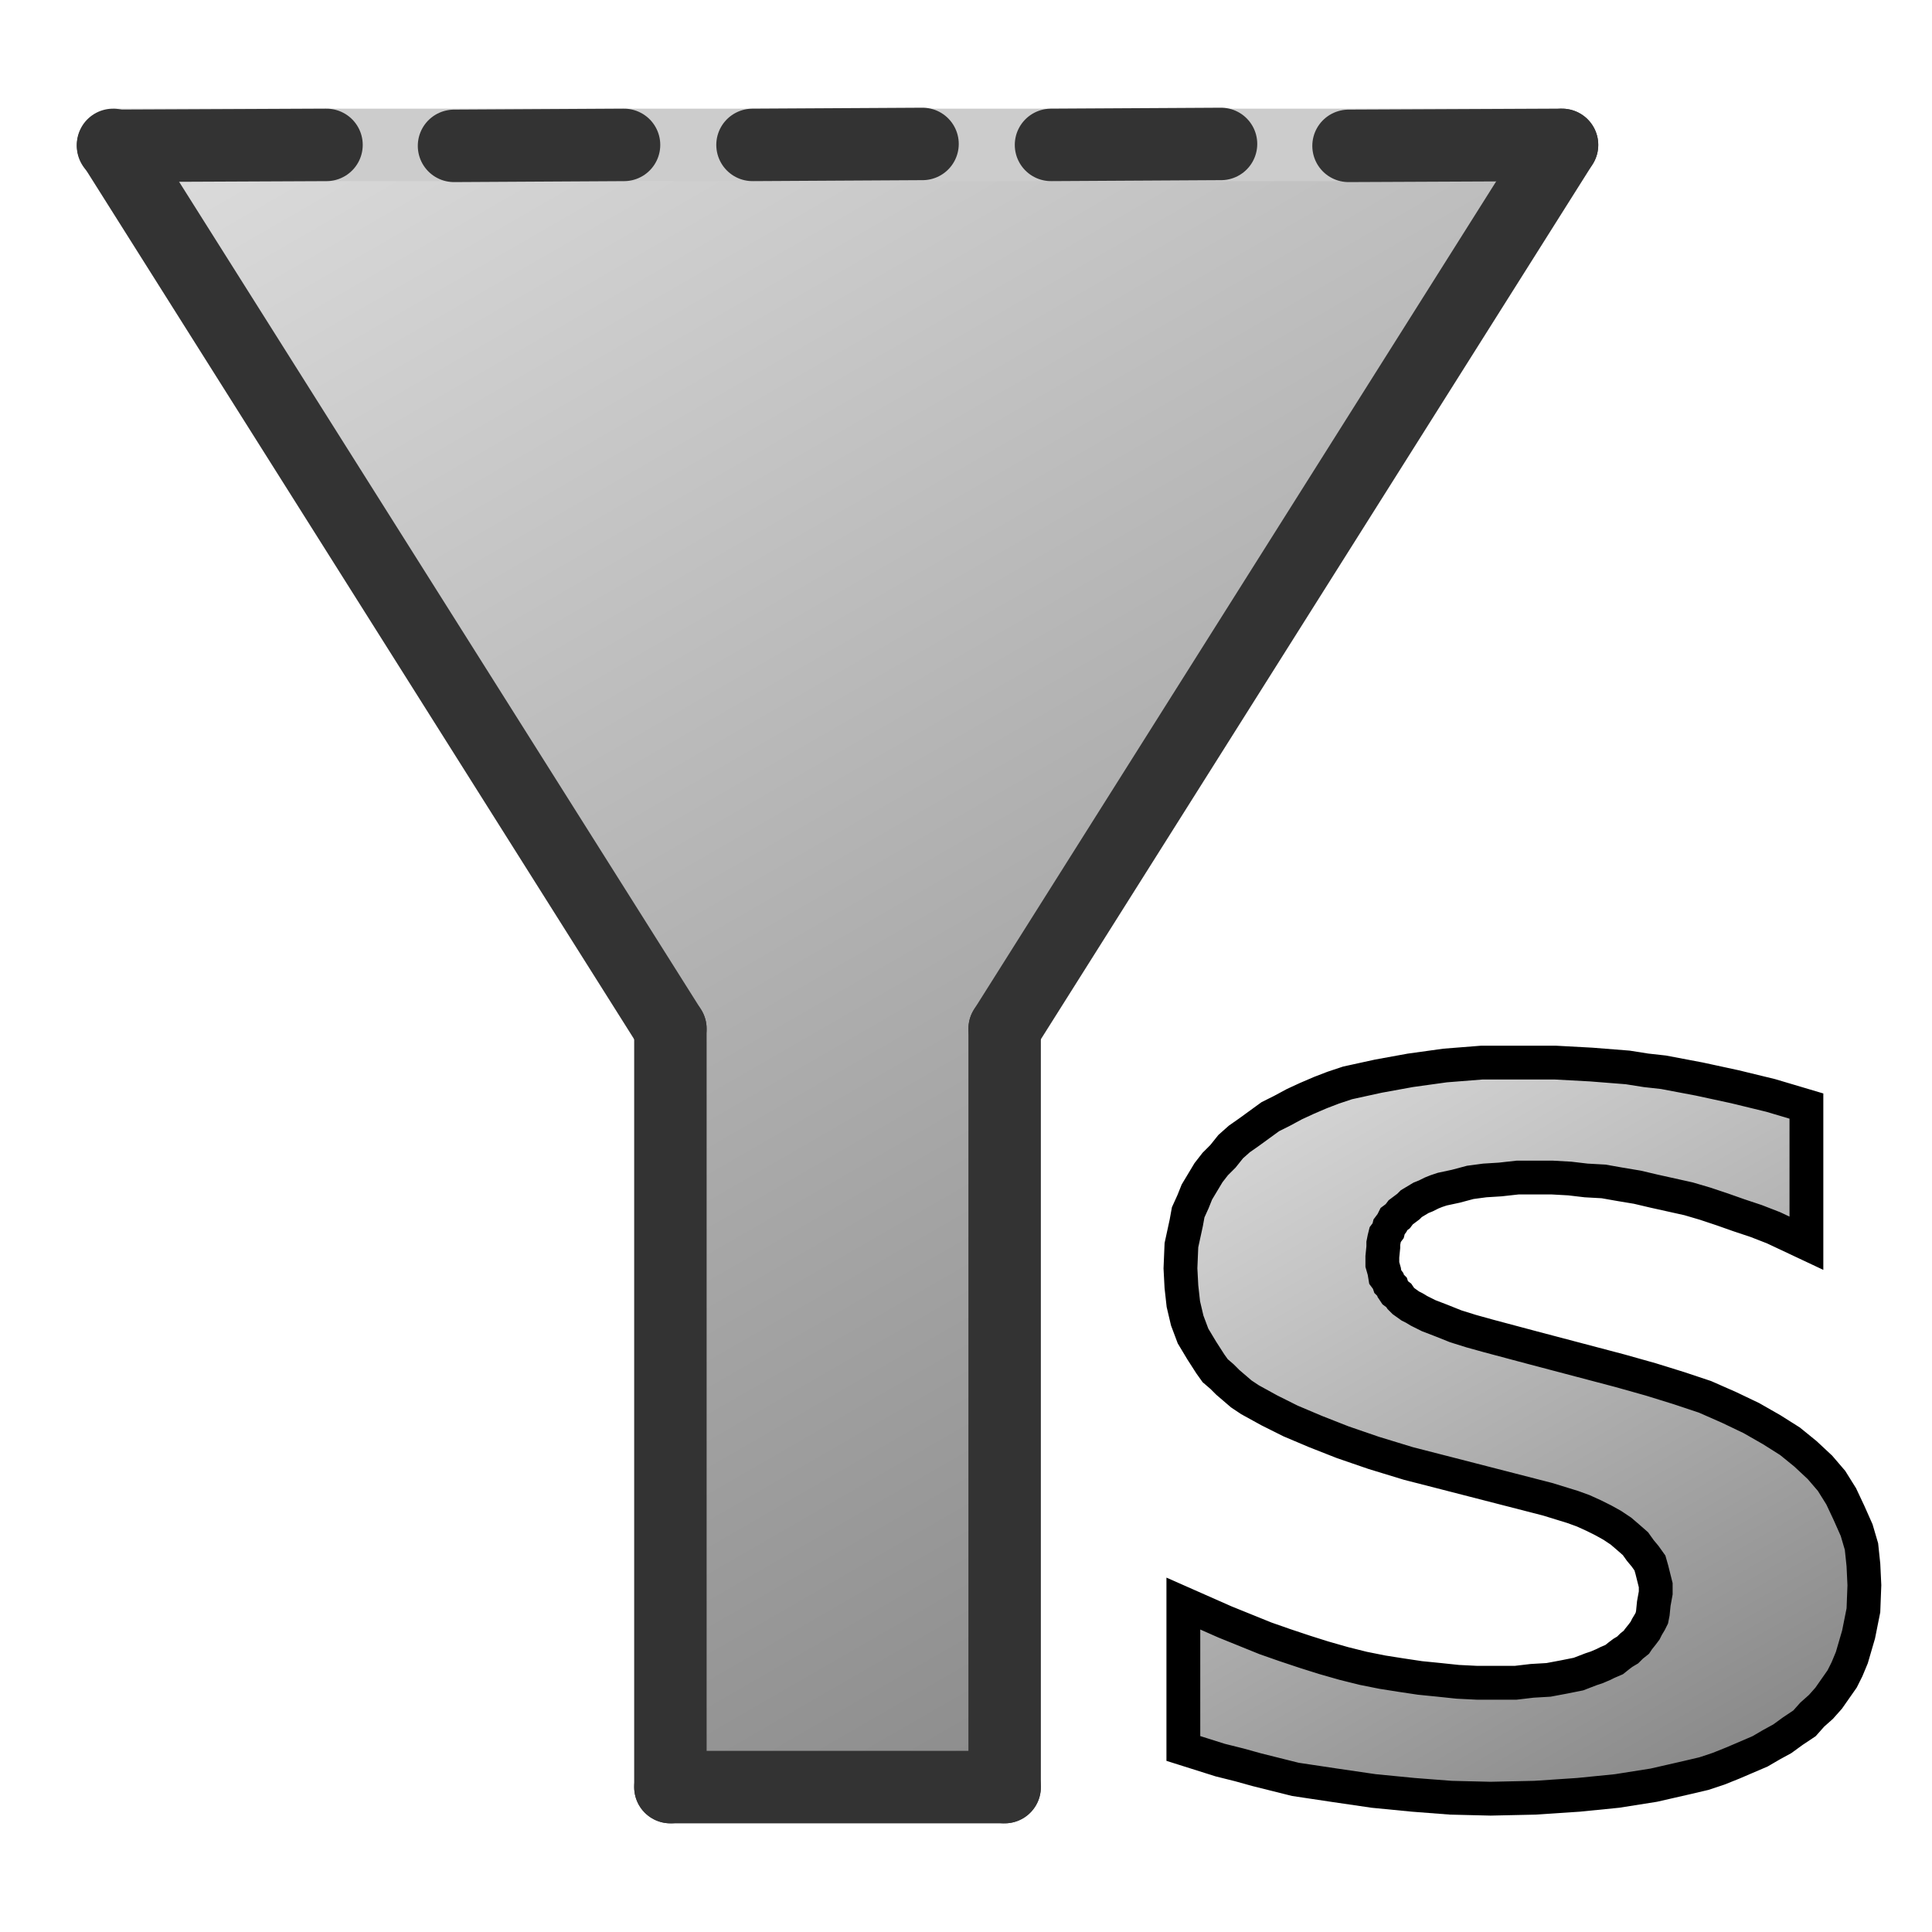
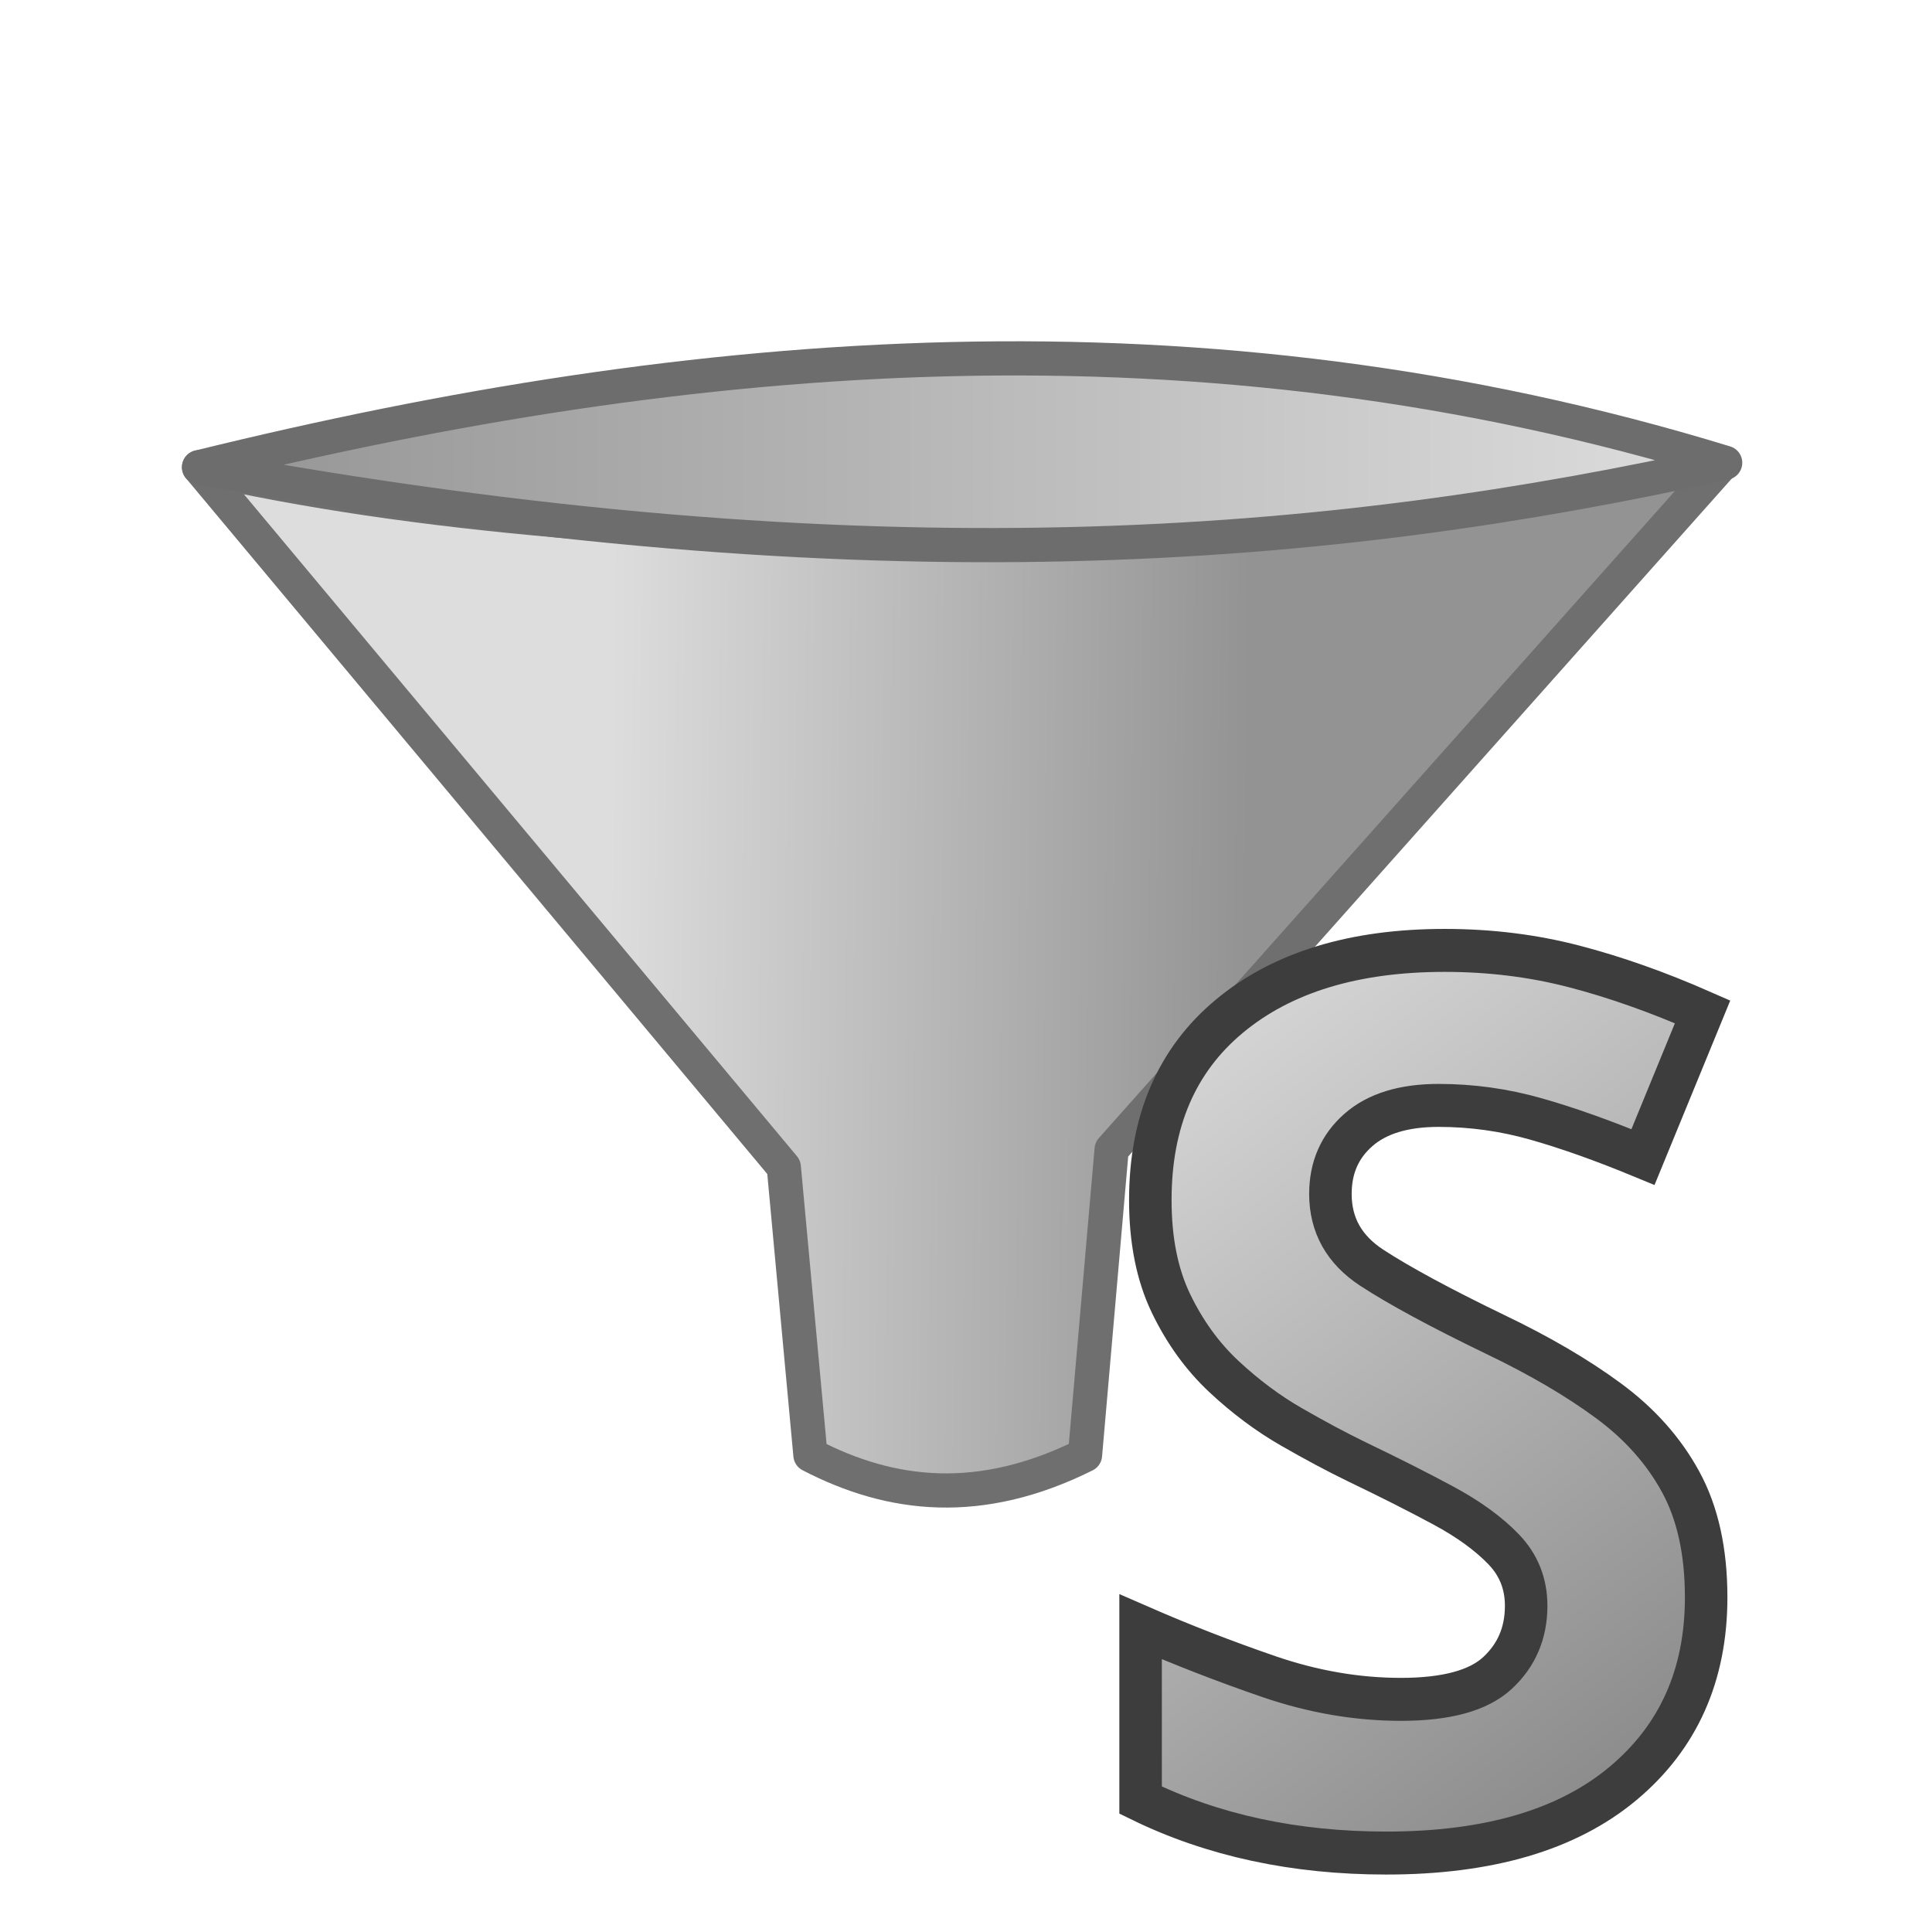
- <svg xmlns="http://www.w3.org/2000/svg" xmlns:ns1="http://xml.openoffice.org/svg/export" version="1.2" width="20mm" height="20mm" viewBox="0 0 2000 2000" preserveAspectRatio="xMidYMid" fill-rule="evenodd" stroke-width="28.222" stroke-linejoin="round" xml:space="preserve">
-   <defs class="ClipPathGroup">
-     <clipPath id="presentation_clip_path" clipPathUnits="userSpaceOnUse">
-       <rect x="0" y="0" width="2000" height="2000" />
-     </clipPath>
-     <clipPath id="presentation_clip_path_shrink" clipPathUnits="userSpaceOnUse">
-       <rect x="2" y="2" width="1996" height="1996" />
-     </clipPath>
+ <svg xmlns="http://www.w3.org/2000/svg" xmlns:xlink="http://www.w3.org/1999/xlink" id="svg2580" viewBox="0 0 449 452.09" version="1.0">
+   <defs id="defs15">
+     <linearGradient id="linearGradient855">
+       <stop style="stop-color:#949494;stop-opacity:1" offset="0" id="stop851" />
+       <stop style="stop-color:#dedede;stop-opacity:1" offset="1" id="stop853" />
+     </linearGradient>
+     <linearGradient id="linearGradient847">
+       <stop style="stop-color:#dddddd;stop-opacity:1" offset="0" id="stop843" />
+       <stop style="stop-color:#939393;stop-opacity:1" offset="1" id="stop845" />
+     </linearGradient>
+     <linearGradient xlink:href="#linearGradient847" id="linearGradient849" x1="297.728" y1="339.748" x2="389.667" y2="340.626" gradientUnits="userSpaceOnUse" />
+     <linearGradient xlink:href="#linearGradient855" id="linearGradient857" x1="237.978" y1="262.455" x2="459.402" y2="262.455" gradientUnits="userSpaceOnUse" />
+     <linearGradient xlink:href="#linearGradient1035" id="linearGradient869" x1="454.757" y1="443.761" x2="395.173" y2="364.687" gradientUnits="userSpaceOnUse" gradientTransform="matrix(1.490436,0,0,1.490436,-206.893,-205.063)" />
+     <linearGradient id="linearGradient1035">
+       <stop id="stop1031" offset="0" style="stop-color:#808080;stop-opacity:1" />
+       <stop id="stop1033" offset="1" style="stop-color:#d9d9d9;stop-opacity:1" />
+     </linearGradient>
+     <linearGradient xlink:href="#linearGradient1035" id="linearGradient1071" x1="454.757" y1="443.761" x2="395.173" y2="364.687" gradientUnits="userSpaceOnUse" gradientTransform="matrix(1.490436,0,0,1.490436,-210.1796,-207.2435)" />
  </defs>
-   <defs class="TextShapeIndex">
-     <g ns1:slide="id1" ns1:id-list="id3 id4 id5 id6 id7 id8 id9 id10 id11 id12 id13 id14 id15" />
-   </defs>
-   <defs class="EmbeddedBulletChars">
-     <g id="bullet-char-template-57356" transform="scale(0.0004882812,-0.0004882812)">
-       <path d="M 580,1141 L 1163,571 580,0 -4,571 580,1141 Z" />
-     </g>
-     <g id="bullet-char-template-57354" transform="scale(0.0004882812,-0.0004882812)">
-       <path d="M 8,1128 L 1137,1128 1137,0 8,0 8,1128 Z" />
-     </g>
-     <g id="bullet-char-template-10146" transform="scale(0.0004882812,-0.0004882812)">
-       <path d="M 174,0 L 602,739 174,1481 1456,739 174,0 Z M 1358,739 L 309,1346 659,739 1358,739 Z" />
-     </g>
-     <g id="bullet-char-template-10132" transform="scale(0.0004882812,-0.0004882812)">
-       <path d="M 2015,739 L 1276,0 717,0 1260,543 174,543 174,936 1260,936 717,1481 1274,1481 2015,739 Z" />
-     </g>
-     <g id="bullet-char-template-10007" transform="scale(0.0004882812,-0.0004882812)">
-       <path d="M 0,-2 C -7,14 -16,27 -25,37 L 356,567 C 262,823 215,952 215,954 215,979 228,992 255,992 264,992 276,990 289,987 310,991 331,999 354,1012 L 381,999 492,748 772,1049 836,1024 860,1049 C 881,1039 901,1025 922,1006 886,937 835,863 770,784 769,783 710,716 594,584 L 774,223 C 774,196 753,168 711,139 L 727,119 C 717,90 699,76 672,76 641,76 570,178 457,381 L 164,-76 C 142,-110 111,-127 72,-127 30,-127 9,-110 8,-76 1,-67 -2,-52 -2,-32 -2,-23 -1,-13 0,-2 Z" />
-     </g>
-     <g id="bullet-char-template-10004" transform="scale(0.0004882812,-0.0004882812)">
-       <path d="M 285,-33 C 182,-33 111,30 74,156 52,228 41,333 41,471 41,549 55,616 82,672 116,743 169,778 240,778 293,778 328,747 346,684 L 369,508 C 377,444 397,411 428,410 L 1163,1116 C 1174,1127 1196,1133 1229,1133 1271,1133 1292,1118 1292,1087 L 1292,965 C 1292,929 1282,901 1262,881 L 442,47 C 390,-6 338,-33 285,-33 Z" />
-     </g>
-     <g id="bullet-char-template-9679" transform="scale(0.0004882812,-0.0004882812)">
-       <path d="M 813,0 C 632,0 489,54 383,161 276,268 223,411 223,592 223,773 276,916 383,1023 489,1130 632,1184 813,1184 992,1184 1136,1130 1245,1023 1353,916 1407,772 1407,592 1407,412 1353,268 1245,161 1136,54 992,0 813,0 Z" />
-     </g>
-     <g id="bullet-char-template-8226" transform="scale(0.0004882812,-0.0004882812)">
-       <path d="M 346,457 C 273,457 209,483 155,535 101,586 74,649 74,723 74,796 101,859 155,911 209,963 273,989 346,989 419,989 480,963 531,910 582,859 608,796 608,723 608,648 583,586 532,535 482,483 420,457 346,457 Z" />
-     </g>
-     <g id="bullet-char-template-8211" transform="scale(0.0004882812,-0.0004882812)">
-       <path d="M -4,459 L 1135,459 1135,606 -4,606 -4,459 Z" />
-     </g>
-     <g id="bullet-char-template-61548" transform="scale(0.0004882812,-0.0004882812)">
-       <path d="M 173,740 C 173,903 231,1043 346,1159 462,1274 601,1332 765,1332 928,1332 1067,1274 1183,1159 1299,1043 1357,903 1357,740 1357,577 1299,437 1183,322 1067,206 928,148 765,148 601,148 462,206 346,322 231,437 173,577 173,740 Z" />
-     </g>
-   </defs>
-   <g>
-     <g id="id2" class="Master_Slide">
-       <g id="bg-id2" class="Background" />
-       <g id="bo-id2" class="BackgroundObjects" />
-     </g>
-   </g>
-   <g class="SlideGroup">
-     <g>
-       <g id="container-id1">
-         <g id="id1" class="Slide" clip-path="url(#presentation_clip_path)">
-           <g class="Page">
-             <g class="Group">
-               <g class="com.sun.star.drawing.PolyPolygonShape">
-                 <g id="id3">
-                   <rect class="BoundingBox" stroke="none" fill="none" x="117" y="149" width="1501" height="1702" />
-                   <g>
-                     <defs>
-                       <linearGradient id="gradient1" x1="312" y1="38" x2="1423" y2="1962" gradientUnits="userSpaceOnUse">
-                         <stop offset="0" style="stop-color:rgb(221,221,221)" />
-                         <stop offset="1" style="stop-color:rgb(128,128,128)" />
-                       </linearGradient>
-                     </defs>
-                     <path style="fill:url(#gradient1)" d="M 867,1850 L 694,1850 694,1065 117,150 1617,150 1040,1065 1040,1850 867,1850 Z" />
-                   </g>
-                 </g>
-               </g>
-               <g class="com.sun.star.drawing.LineShape">
-                 <g id="id4">
-                   <rect class="BoundingBox" stroke="none" fill="none" x="79" y="112" width="1577" height="77" />
-                   <path fill="none" stroke="rgb(204,204,204)" stroke-width="75" stroke-linejoin="round" d="M 117,150 L 1617,150" />
-                 </g>
-               </g>
-               <g class="com.sun.star.drawing.LineShape">
-                 <g id="id5">
-                   <rect class="BoundingBox" stroke="none" fill="none" x="79" y="112" width="654" height="992" />
-                   <path fill="none" stroke="rgb(51,51,51)" stroke-width="75" stroke-linejoin="round" stroke-linecap="round" d="M 117,150 L 694,1065" />
-                 </g>
-               </g>
-               <g class="com.sun.star.drawing.LineShape">
-                 <g id="id6">
-                   <rect class="BoundingBox" stroke="none" fill="none" x="656" y="1027" width="77" height="862" />
-                   <path fill="none" stroke="rgb(51,51,51)" stroke-width="75" stroke-linejoin="round" stroke-linecap="round" d="M 694,1850 L 694,1065" />
-                 </g>
-               </g>
-               <g class="com.sun.star.drawing.LineShape">
-                 <g id="id7">
-                   <rect class="BoundingBox" stroke="none" fill="none" x="1002" y="112" width="654" height="992" />
-                   <path fill="none" stroke="rgb(51,51,51)" stroke-width="75" stroke-linejoin="round" stroke-linecap="round" d="M 1617,150 L 1040,1065" />
-                 </g>
-               </g>
-               <g class="com.sun.star.drawing.LineShape">
-                 <g id="id8">
-                   <rect class="BoundingBox" stroke="none" fill="none" x="1002" y="1027" width="77" height="862" />
-                   <path fill="none" stroke="rgb(51,51,51)" stroke-width="75" stroke-linejoin="round" stroke-linecap="round" d="M 1040,1850 L 1040,1065" />
-                 </g>
-               </g>
-               <g class="com.sun.star.drawing.LineShape">
-                 <g id="id9">
-                   <rect class="BoundingBox" stroke="none" fill="none" x="656" y="1812" width="423" height="77" />
-                   <path fill="none" stroke="rgb(51,51,51)" stroke-width="75" stroke-linejoin="round" stroke-linecap="round" d="M 694,1850 L 1040,1850" />
-                 </g>
-               </g>
-               <g class="com.sun.star.drawing.LineShape">
-                 <g id="id10">
-                   <rect class="BoundingBox" stroke="none" fill="none" x="79" y="112" width="298" height="78" />
-                   <path fill="none" stroke="rgb(51,51,51)" stroke-width="75" stroke-linejoin="round" stroke-linecap="round" d="M 117,151 L 338,150" />
-                 </g>
-               </g>
-               <g class="com.sun.star.drawing.LineShape">
-                 <g id="id11">
-                   <rect class="BoundingBox" stroke="none" fill="none" x="1358" y="112" width="298" height="78" />
-                   <path fill="none" stroke="rgb(51,51,51)" stroke-width="75" stroke-linejoin="round" stroke-linecap="round" d="M 1396,151 L 1617,150" />
-                 </g>
-               </g>
-               <g class="com.sun.star.drawing.LineShape">
-                 <g id="id12">
-                   <rect class="BoundingBox" stroke="none" fill="none" x="432" y="112" width="253" height="78" />
-                   <path fill="none" stroke="rgb(51,51,51)" stroke-width="75" stroke-linejoin="round" stroke-linecap="round" d="M 470,151 L 646,150" />
-                 </g>
-               </g>
-               <g class="com.sun.star.drawing.LineShape">
-                 <g id="id13">
-                   <rect class="BoundingBox" stroke="none" fill="none" x="1050" y="111" width="253" height="78" />
-                   <path fill="none" stroke="rgb(51,51,51)" stroke-width="75" stroke-linejoin="round" stroke-linecap="round" d="M 1088,150 L 1264,149" />
-                 </g>
-               </g>
-               <g class="com.sun.star.drawing.LineShape">
-                 <g id="id14">
-                   <rect class="BoundingBox" stroke="none" fill="none" x="741" y="111" width="253" height="78" />
-                   <path fill="none" stroke="rgb(51,51,51)" stroke-width="75" stroke-linejoin="round" stroke-linecap="round" d="M 779,150 L 955,149" />
-                 </g>
-               </g>
-             </g>
-             <g class="com.sun.star.drawing.CustomShape">
-               <g id="id15">
-                 <rect class="BoundingBox" stroke="none" fill="none" x="1204" y="1082" width="745" height="799" />
-                 <g>
-                   <defs>
-                     <linearGradient id="gradient2" x1="1323" y1="1042" x2="1830" y2="1920" gradientUnits="userSpaceOnUse">
-                       <stop offset="0" style="stop-color:rgb(221,221,221)" />
-                       <stop offset="1" style="stop-color:rgb(128,128,128)" />
-                     </linearGradient>
-                   </defs>
-                   <path style="fill:url(#gradient2)" d="M 1497,1525 L 1458,1515 1422,1504 1390,1493 1362,1482 1336,1471 1314,1460 1294,1449 1285,1443 1278,1437 1271,1431 1265,1425 1258,1419 1253,1412 1244,1398 1235,1383 1229,1367 1225,1350 1223,1332 1222,1313 1223,1289 1228,1266 1230,1255 1235,1244 1239,1234 1245,1224 1251,1214 1258,1205 1266,1197 1274,1187 1283,1179 1293,1172 1304,1164 1315,1156 1327,1150 1340,1143 1353,1137 1367,1131 1380,1126 1395,1121 1427,1114 1460,1108 1496,1103 1534,1100 1573,1100 1610,1100 1647,1102 1685,1105 1704,1108 1722,1110 1759,1117 1796,1125 1833,1134 1870,1145 1870,1287 1836,1271 1818,1264 1800,1258 1783,1252 1765,1246 1748,1241 1730,1237 1712,1233 1695,1229 1677,1226 1660,1223 1642,1222 1625,1220 1607,1219 1589,1219 1571,1219 1553,1221 1537,1222 1522,1224 1507,1228 1493,1231 1487,1233 1482,1235 1476,1238 1471,1240 1466,1243 1461,1246 1458,1249 1454,1252 1450,1255 1447,1259 1443,1262 1441,1266 1438,1270 1437,1274 1434,1278 1433,1282 1432,1287 1432,1291 1431,1301 1431,1309 1433,1316 1434,1322 1437,1326 1438,1329 1441,1332 1442,1335 1444,1338 1448,1341 1450,1344 1453,1347 1460,1352 1464,1354 1469,1357 1479,1362 1492,1367 1507,1373 1523,1378 1541,1383 1586,1395 1677,1419 1709,1428 1738,1437 1765,1446 1790,1457 1813,1468 1834,1480 1853,1492 1869,1505 1884,1519 1896,1533 1906,1549 1914,1566 1922,1584 1927,1601 1929,1620 1930,1641 1929,1667 1924,1692 1917,1716 1912,1728 1907,1738 1900,1748 1893,1758 1885,1767 1876,1775 1868,1784 1856,1792 1845,1800 1834,1806 1822,1813 1808,1819 1794,1825 1779,1831 1764,1836 1747,1840 1712,1848 1674,1854 1634,1858 1589,1861 1543,1862 1502,1861 1463,1858 1422,1854 1381,1848 1341,1842 1301,1832 1283,1827 1263,1822 1244,1816 1225,1810 1225,1660 1268,1679 1310,1696 1330,1703 1351,1710 1370,1716 1391,1722 1411,1727 1431,1731 1450,1734 1470,1737 1490,1739 1509,1741 1529,1742 1549,1742 1569,1742 1586,1740 1603,1739 1619,1736 1634,1733 1647,1728 1653,1726 1660,1723 1664,1721 1671,1718 1676,1714 1680,1711 1685,1708 1689,1704 1694,1700 1696,1697 1700,1692 1703,1688 1705,1684 1708,1679 1710,1675 1711,1670 1712,1660 1714,1649 1714,1641 1712,1633 1710,1625 1708,1618 1703,1611 1698,1605 1693,1598 1685,1591 1678,1585 1669,1579 1660,1574 1650,1569 1639,1564 1628,1560 1615,1556 1602,1552 1497,1525 Z" />
-                 </g>
-                 <path fill="none" stroke="rgb(0,0,0)" stroke-width="35" stroke-linejoin="miter" d="M 1497,1525 L 1458,1515 1422,1504 1390,1493 1362,1482 1336,1471 1314,1460 1294,1449 1285,1443 1278,1437 1271,1431 1265,1425 1258,1419 1253,1412 1244,1398 1235,1383 1229,1367 1225,1350 1223,1332 1222,1313 1223,1289 1228,1266 1230,1255 1235,1244 1239,1234 1245,1224 1251,1214 1258,1205 1266,1197 1274,1187 1283,1179 1293,1172 1304,1164 1315,1156 1327,1150 1340,1143 1353,1137 1367,1131 1380,1126 1395,1121 1427,1114 1460,1108 1496,1103 1534,1100 1573,1100 1610,1100 1647,1102 1685,1105 1704,1108 1722,1110 1759,1117 1796,1125 1833,1134 1870,1145 1870,1287 1836,1271 1818,1264 1800,1258 1783,1252 1765,1246 1748,1241 1730,1237 1712,1233 1695,1229 1677,1226 1660,1223 1642,1222 1625,1220 1607,1219 1589,1219 1571,1219 1553,1221 1537,1222 1522,1224 1507,1228 1493,1231 1487,1233 1482,1235 1476,1238 1471,1240 1466,1243 1461,1246 1458,1249 1454,1252 1450,1255 1447,1259 1443,1262 1441,1266 1438,1270 1437,1274 1434,1278 1433,1282 1432,1287 1432,1291 1431,1301 1431,1309 1433,1316 1434,1322 1437,1326 1438,1329 1441,1332 1442,1335 1444,1338 1448,1341 1450,1344 1453,1347 1460,1352 1464,1354 1469,1357 1479,1362 1492,1367 1507,1373 1523,1378 1541,1383 1586,1395 1677,1419 1709,1428 1738,1437 1765,1446 1790,1457 1813,1468 1834,1480 1853,1492 1869,1505 1884,1519 1896,1533 1906,1549 1914,1566 1922,1584 1927,1601 1929,1620 1930,1641 1929,1667 1924,1692 1917,1716 1912,1728 1907,1738 1900,1748 1893,1758 1885,1767 1876,1775 1868,1784 1856,1792 1845,1800 1834,1806 1822,1813 1808,1819 1794,1825 1779,1831 1764,1836 1747,1840 1712,1848 1674,1854 1634,1858 1589,1861 1543,1862 1502,1861 1463,1858 1422,1854 1381,1848 1341,1842 1301,1832 1283,1827 1263,1822 1244,1816 1225,1810 1225,1660 1268,1679 1310,1696 1330,1703 1351,1710 1370,1716 1391,1722 1411,1727 1431,1731 1450,1734 1470,1737 1490,1739 1509,1741 1529,1742 1549,1742 1569,1742 1586,1740 1603,1739 1619,1736 1634,1733 1647,1728 1653,1726 1660,1723 1664,1721 1671,1718 1676,1714 1680,1711 1685,1708 1689,1704 1694,1700 1696,1697 1700,1692 1703,1688 1705,1684 1708,1679 1710,1675 1711,1670 1712,1660 1714,1649 1714,1641 1712,1633 1710,1625 1708,1618 1703,1611 1698,1605 1693,1598 1685,1591 1678,1585 1669,1579 1660,1574 1650,1569 1639,1564 1628,1560 1615,1556 1602,1552 1497,1525 Z" />
-               </g>
-             </g>
-           </g>
-         </g>
-       </g>
-     </g>
+   <g id="g2637" transform="matrix(1.625817,0,0,1.625817,-341.7876,-320.9956)">
+     <path id="path4393" style="fill:url(#linearGradient849);fill-opacity:1;stroke:#6f6f6f;stroke-width:4.921;stroke-linecap:round;stroke-linejoin:round;stroke-miterlimit:4;stroke-dasharray:none;stroke-opacity:1" d="m 238.87,264.68 84.16,100.74 3.83,41.44 c 11.66,6.06 24.47,7.5 39.52,0 l 3.83,-43.99 87.98,-98.83 c -60.78,13.28 -158.54,14.57 -219.32,0.64 z" />
+     <path id="path4395" style="fill:url(#linearGradient857);fill-opacity:1;stroke:#6d6d6d;stroke-width:4.921;stroke-linecap:round;stroke-linejoin:round;stroke-miterlimit:4;stroke-dasharray:none;stroke-opacity:1" d="m 238.87,264.68 c 97.22,17.91 163.33,11.85 219.64,-0.64 -75.44,-23.1 -148.3,-16.89 -219.64,0.64 z" />
+     <text xml:space="preserve" style="font-style:normal;font-variant:normal;font-weight:bold;font-stretch:normal;font-size:176.011px;line-height:1.25;font-family:Bungee;-inkscape-font-specification:'Bungee Bold';fill:url(#linearGradient869);fill-opacity:1;stroke:#3d3d3d;stroke-width:6.151;stroke-miterlimit:4;stroke-dasharray:none;stroke-opacity:0.997" x="368.357" y="459.824" id="text861" transform="scale(0.9944977,1.005533)">
+       <tspan id="tspan859" x="368.357" y="459.824" style="font-style:normal;font-variant:normal;font-weight:bold;font-stretch:normal;font-size:176.011px;font-family:Bungee;-inkscape-font-specification:'Bungee Bold';fill:url(#linearGradient869);fill-opacity:1;stroke:#3d3d3d;stroke-width:6.151;stroke-miterlimit:4;stroke-dasharray:none;stroke-opacity:0.997">S</tspan>
+     </text>
  </g>
</svg>
